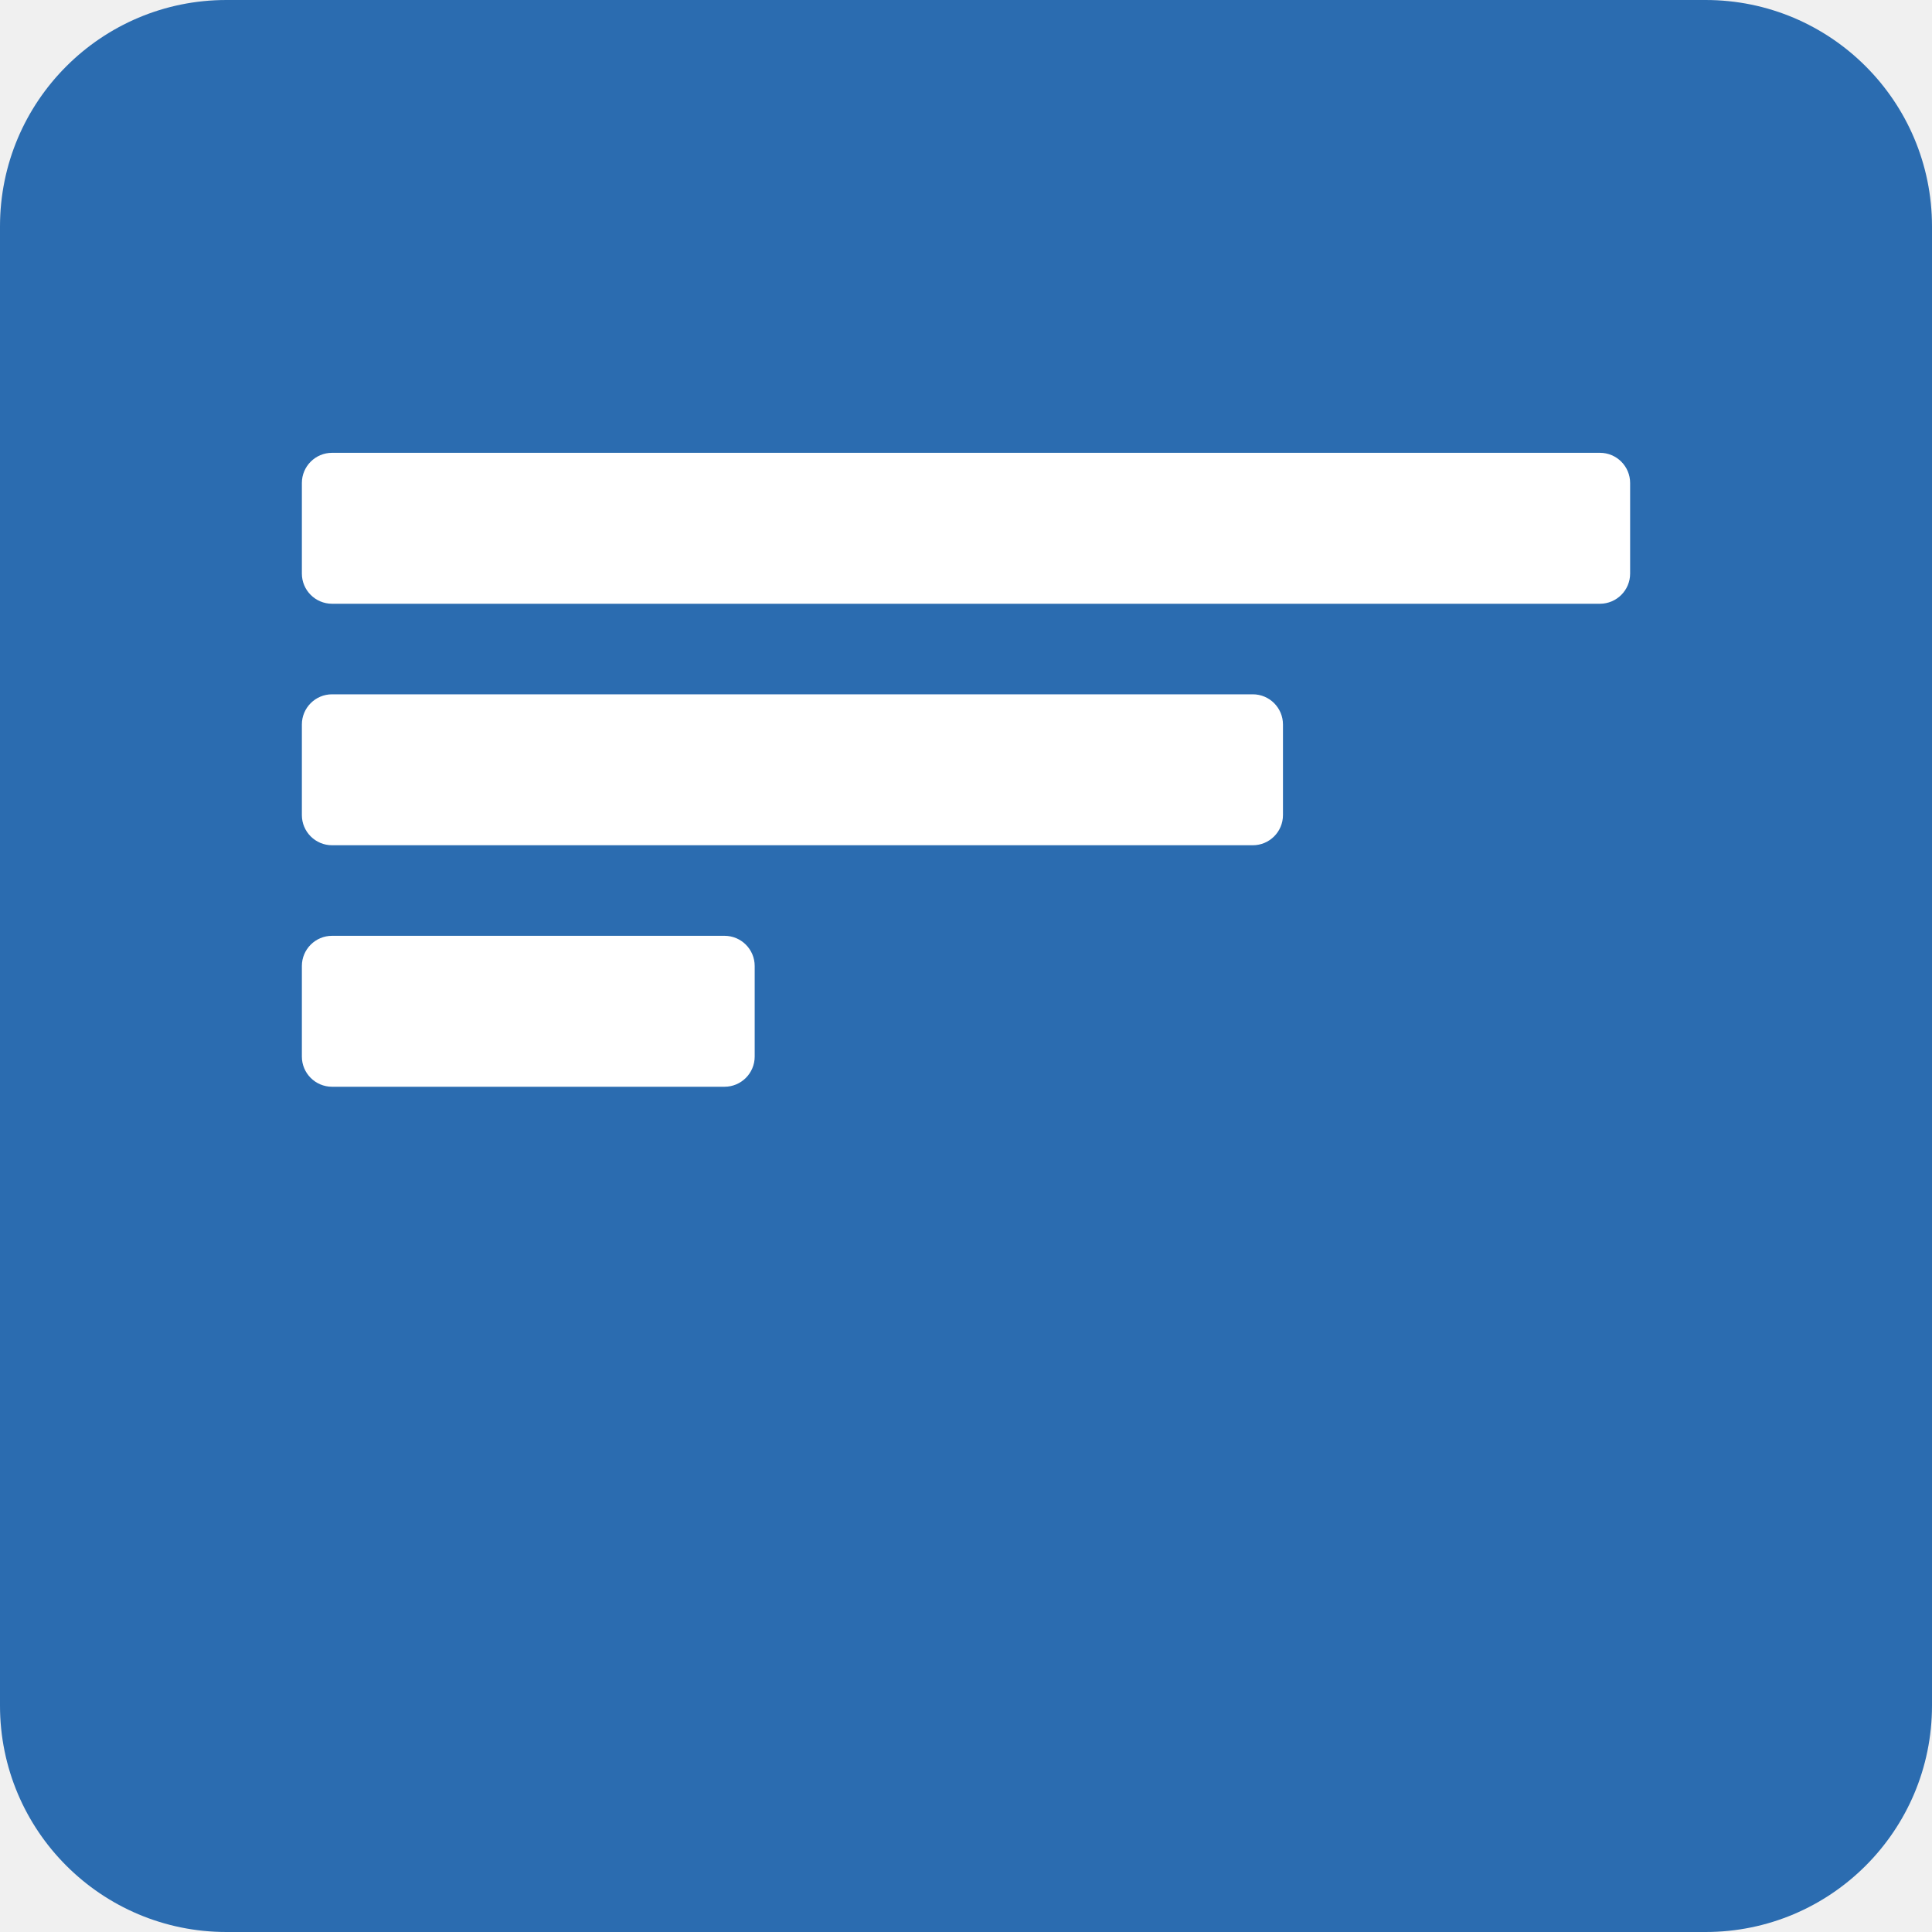
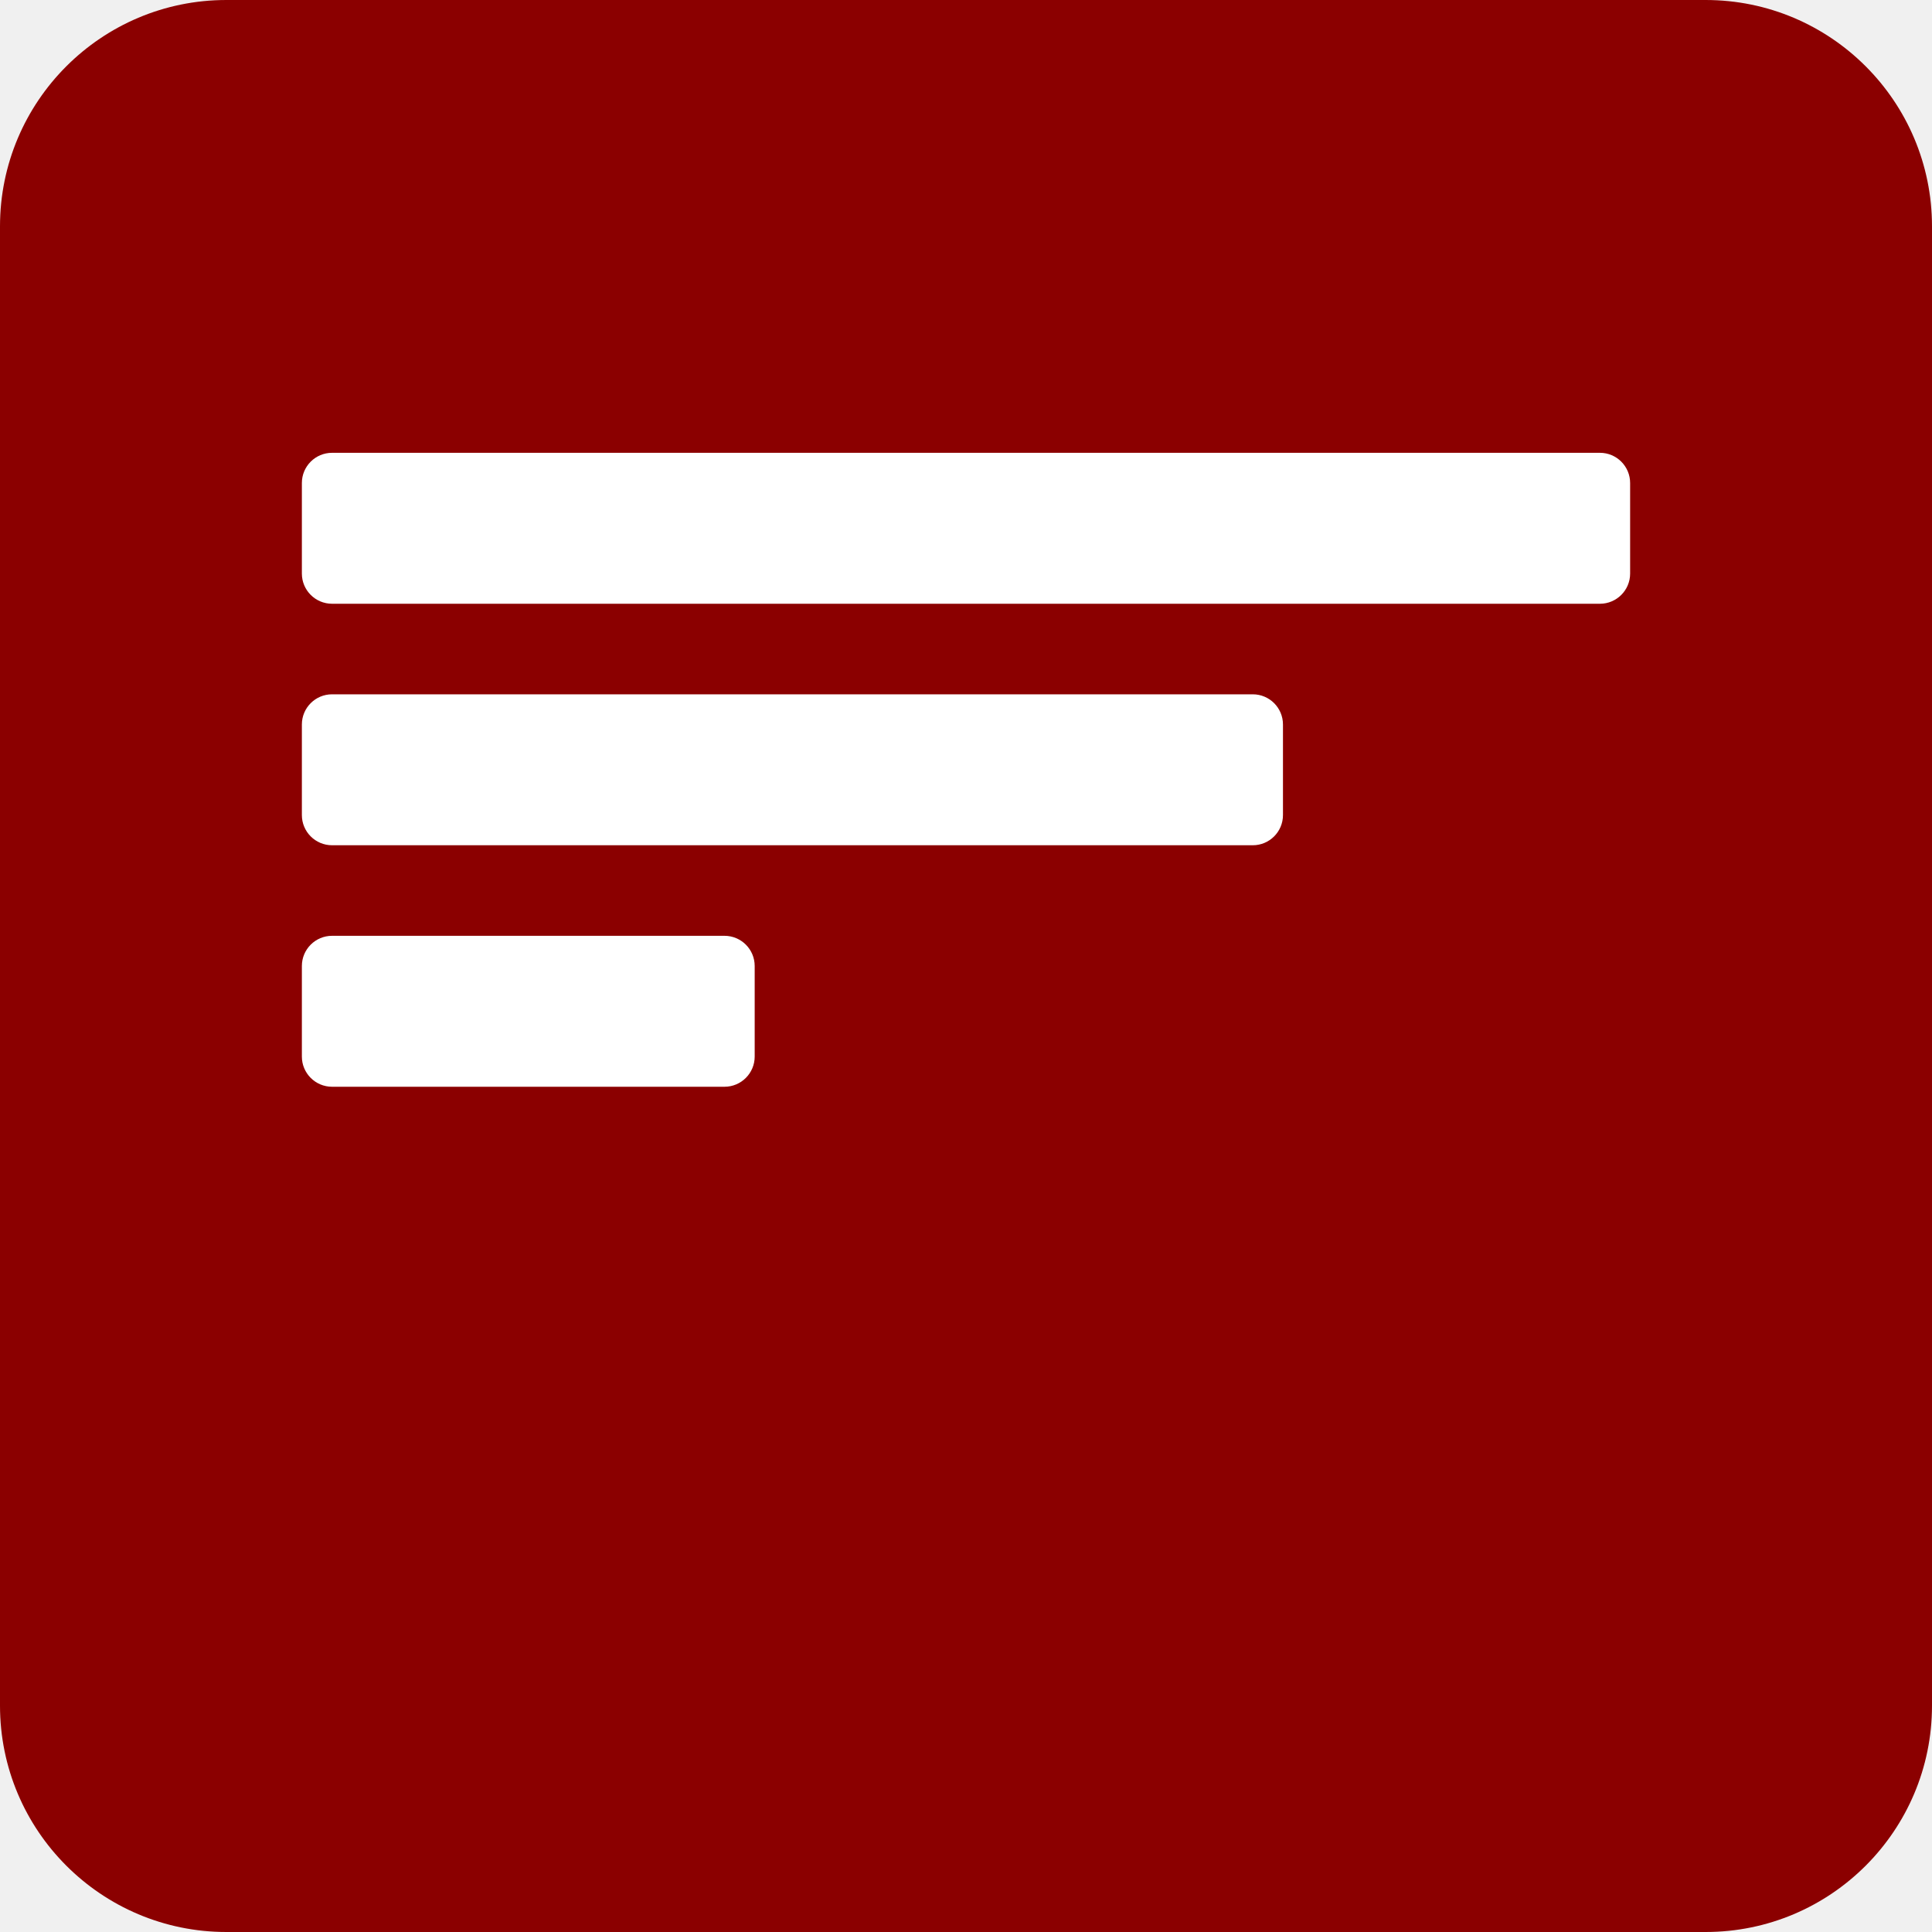
<svg xmlns="http://www.w3.org/2000/svg" width="512" height="512" viewBox="0 0 512 512">
-   <rect rx="60" width="100%" height="100%" fill="#2B6CB0" />
+   <rect rx="60" width="100%" height="100%" fill="#8b0000" />
  <g fill="#fff" transform="translate(80,120)">
    <rect x="0" y="0" width="352" height="40" rx="8" />
    <rect x="0" y="64" width="260" height="40" rx="8" />
    <rect x="0" y="128" width="120" height="40" rx="8" />
  </g>
</svg>
